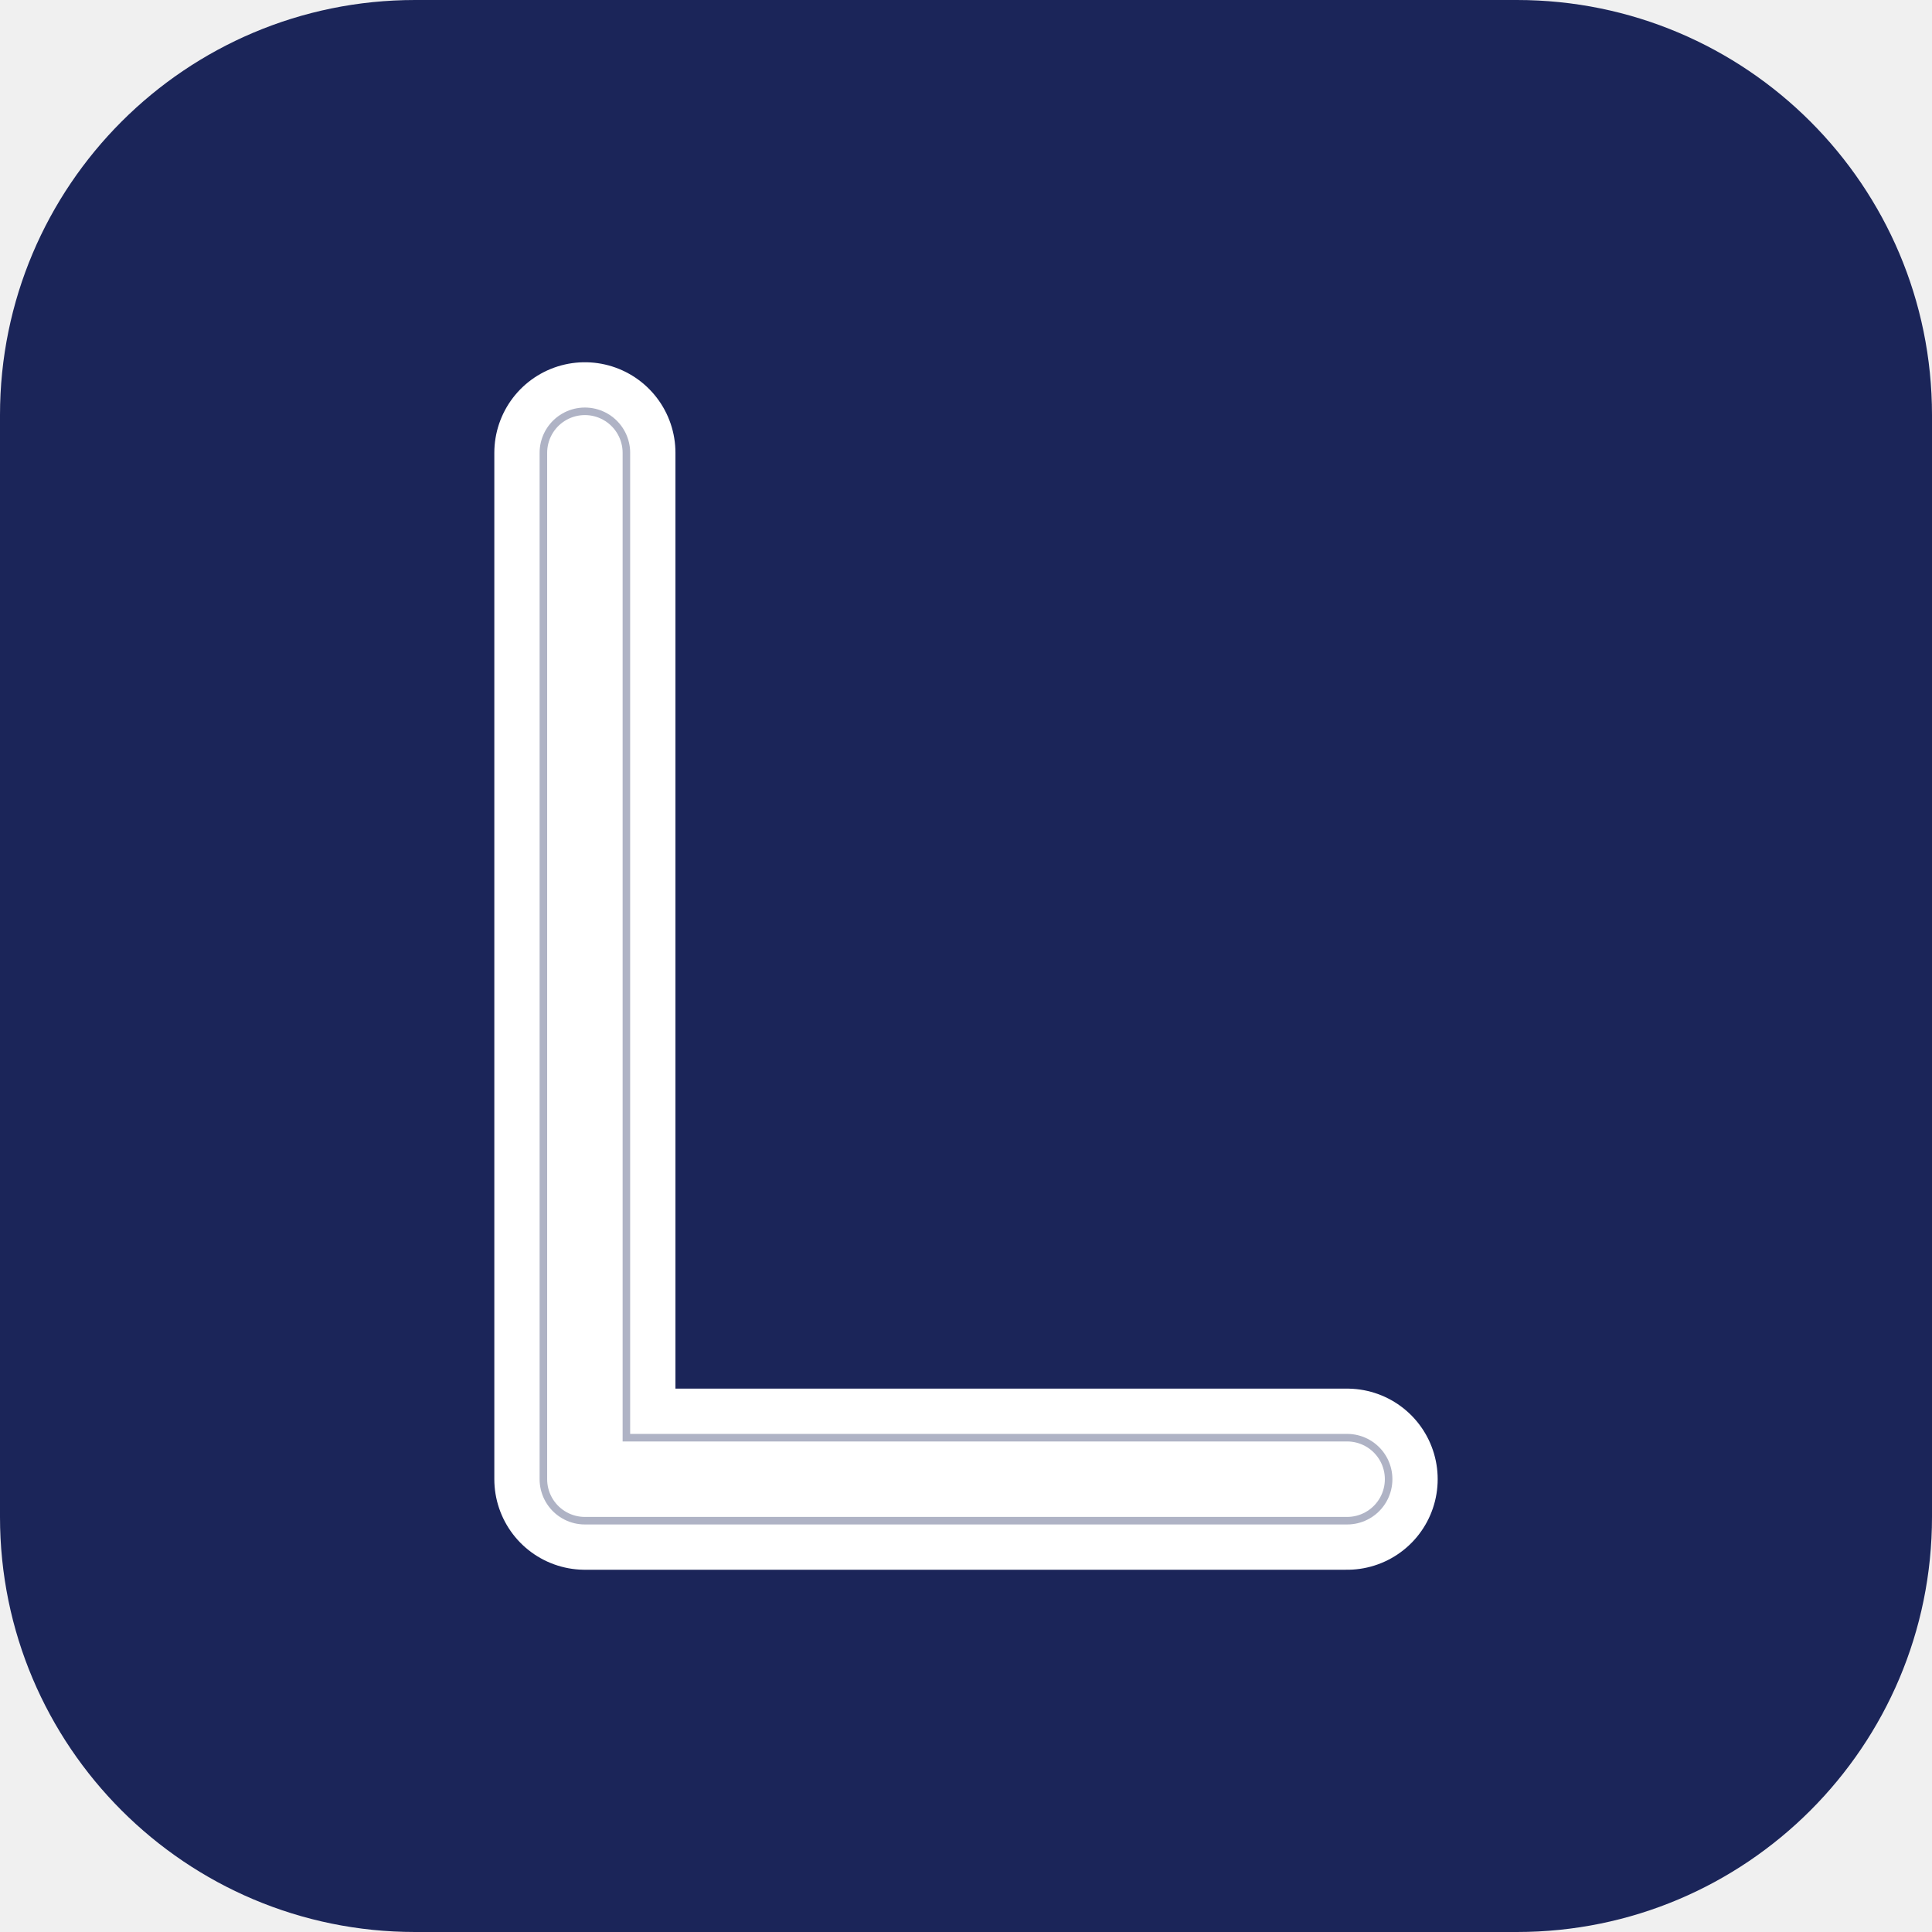
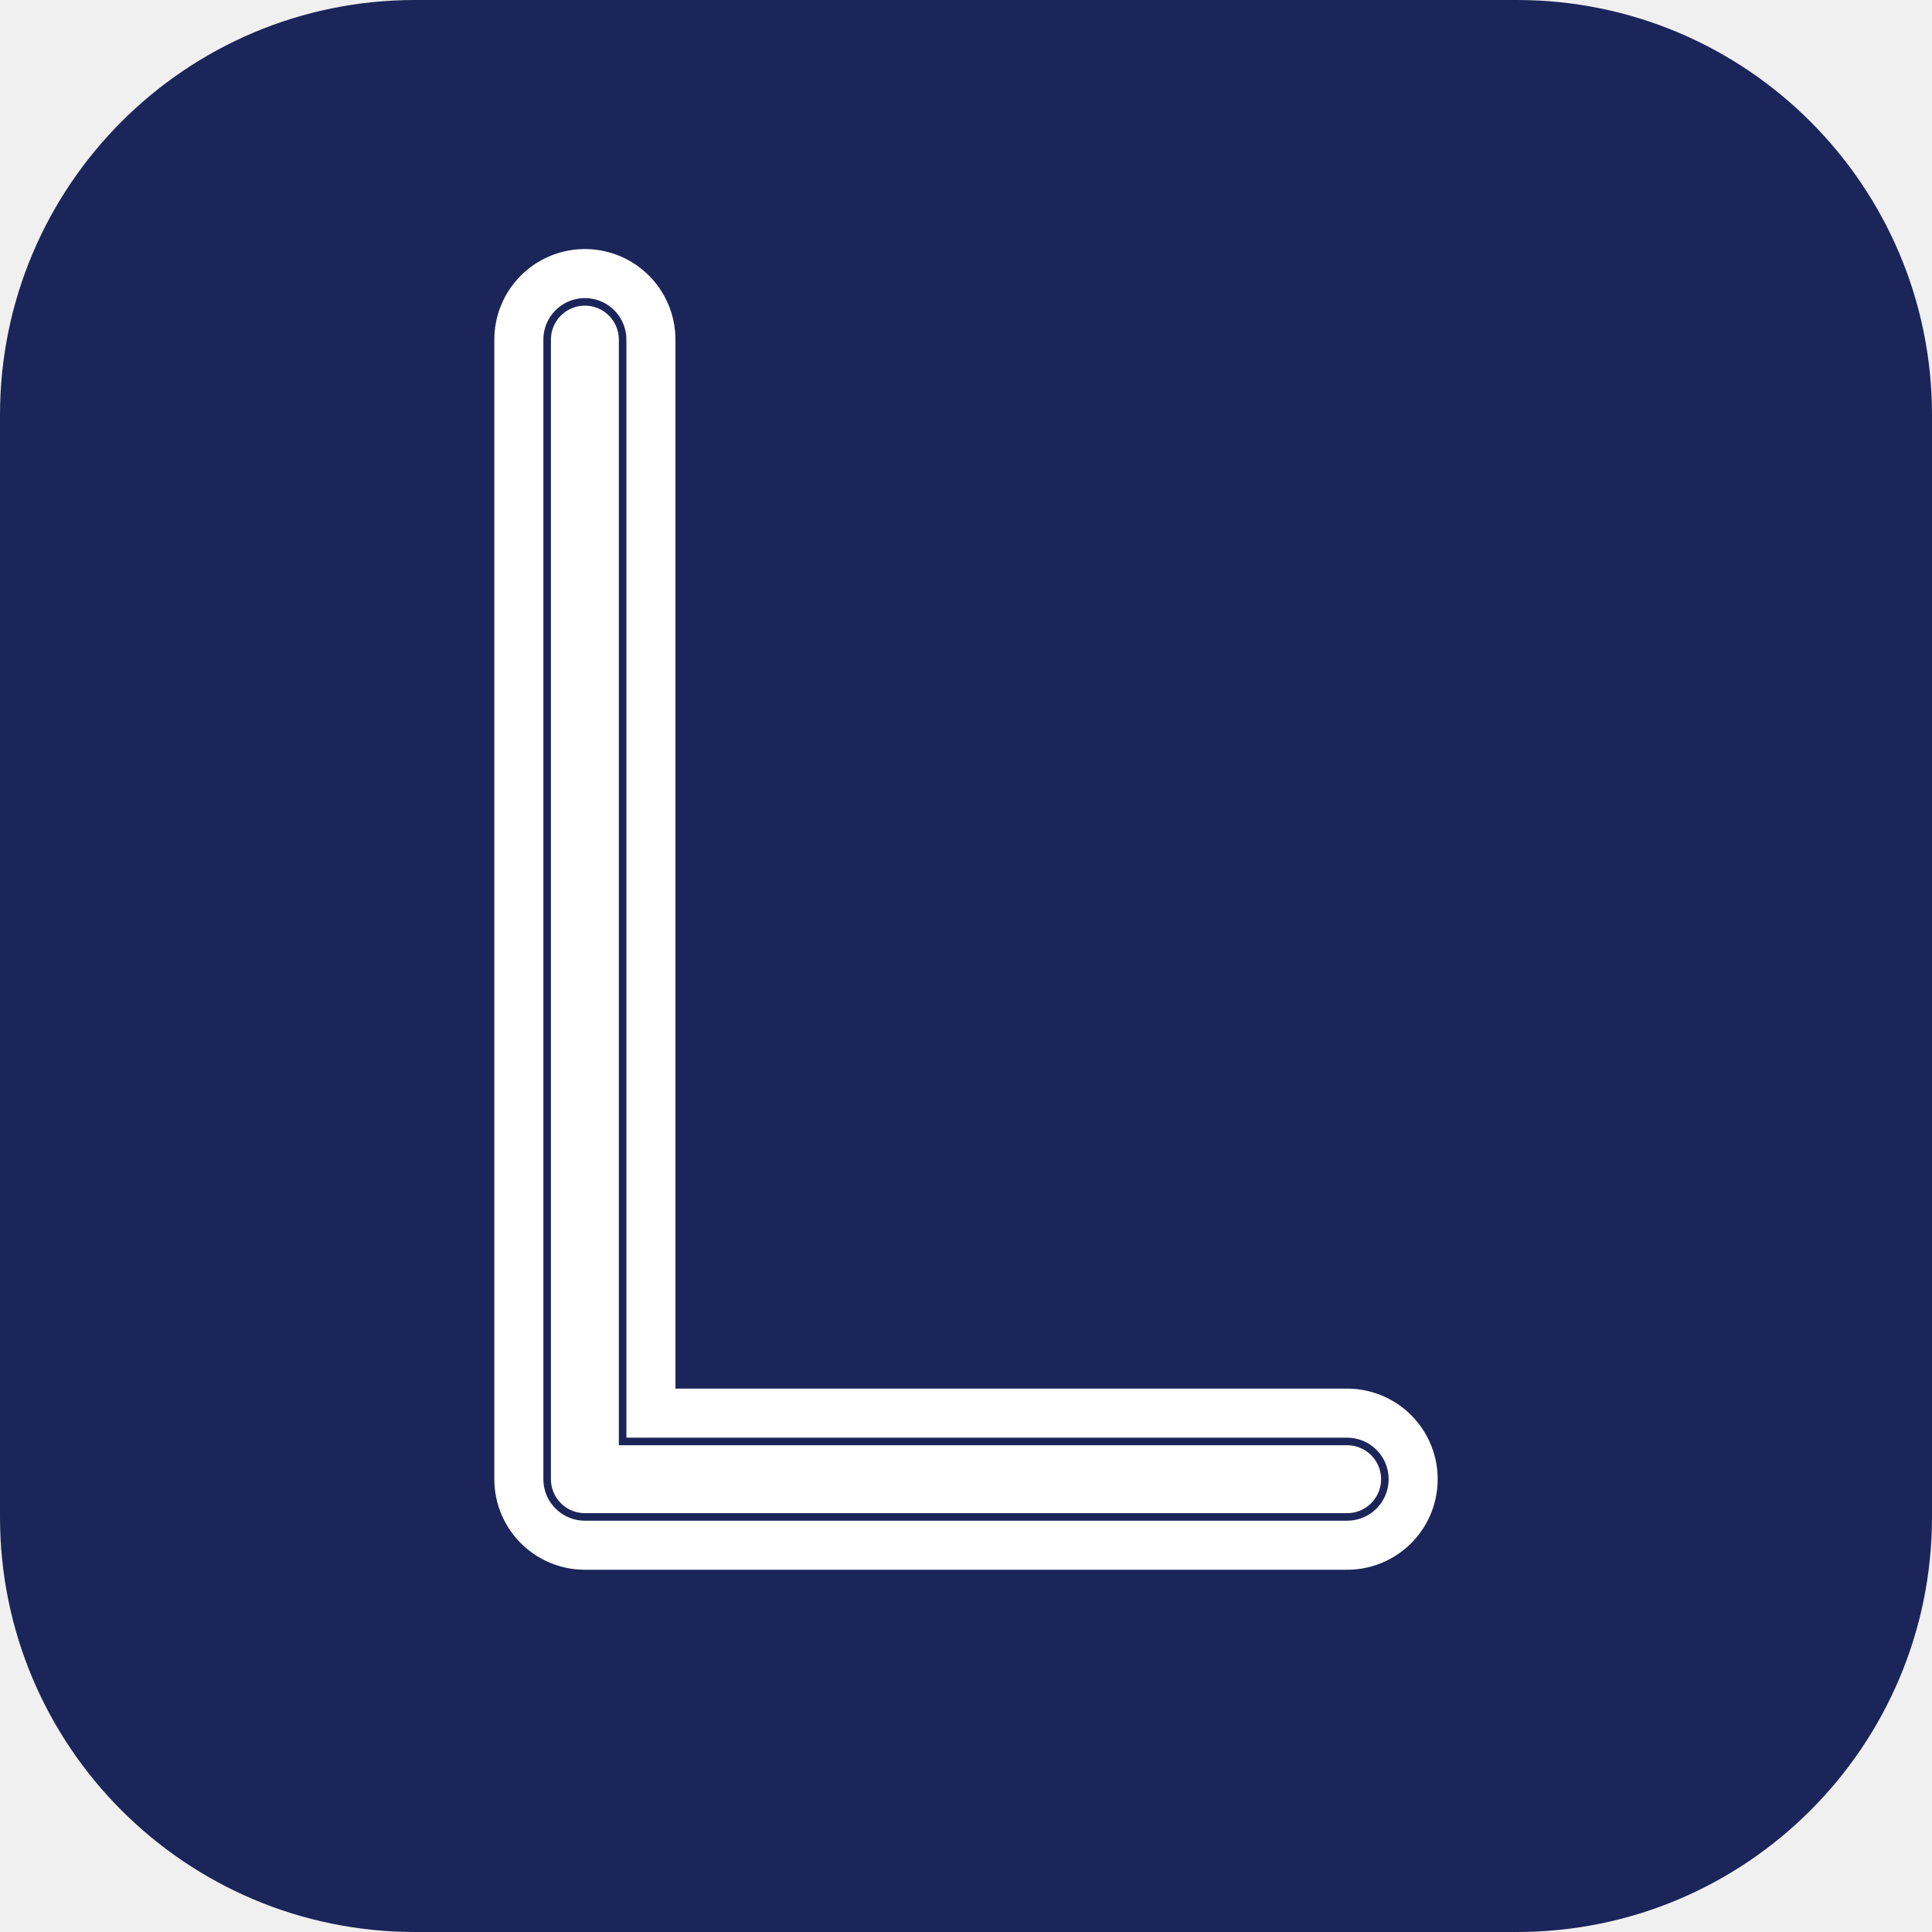
<svg xmlns="http://www.w3.org/2000/svg" viewBox="0 0 512 512" width="512" height="512">
-   <rect x="0" y="0" width="512" height="512" rx="110" ry="110" fill="#1B2559" />
-   <path d="M155 120 L155 392 L357 392" fill="none" stroke="#FFFFFF" stroke-width="48" stroke-linecap="round" stroke-linejoin="round" />
-   <path d="M155 120 L155 392 L357 392" fill="none" stroke="#1B2559" stroke-width="24" stroke-linecap="round" stroke-linejoin="round" opacity="0.35" />
-   <path d="M155 120 L155 392 L357 392" fill="none" stroke="#FFFFFF" stroke-width="20" stroke-linecap="round" stroke-linejoin="round" />
+   <rect width="512" height="512" rx="110" ry="110" fill="#1B2559" />
+   <path d="M155 90 L155 392 L357 392" fill="none" stroke="#FFFFFF" stroke-width="48" stroke-linecap="round" stroke-linejoin="round" />
+   <path d="M155 90 L155 392 L357 392" fill="none" stroke="#1B2559" stroke-width="22" stroke-linecap="round" stroke-linejoin="round" />
+   <path d="M155 90 L155 392 L357 392" fill="none" stroke="#FFFFFF" stroke-width="18" stroke-linecap="round" stroke-linejoin="round" />
</svg>
